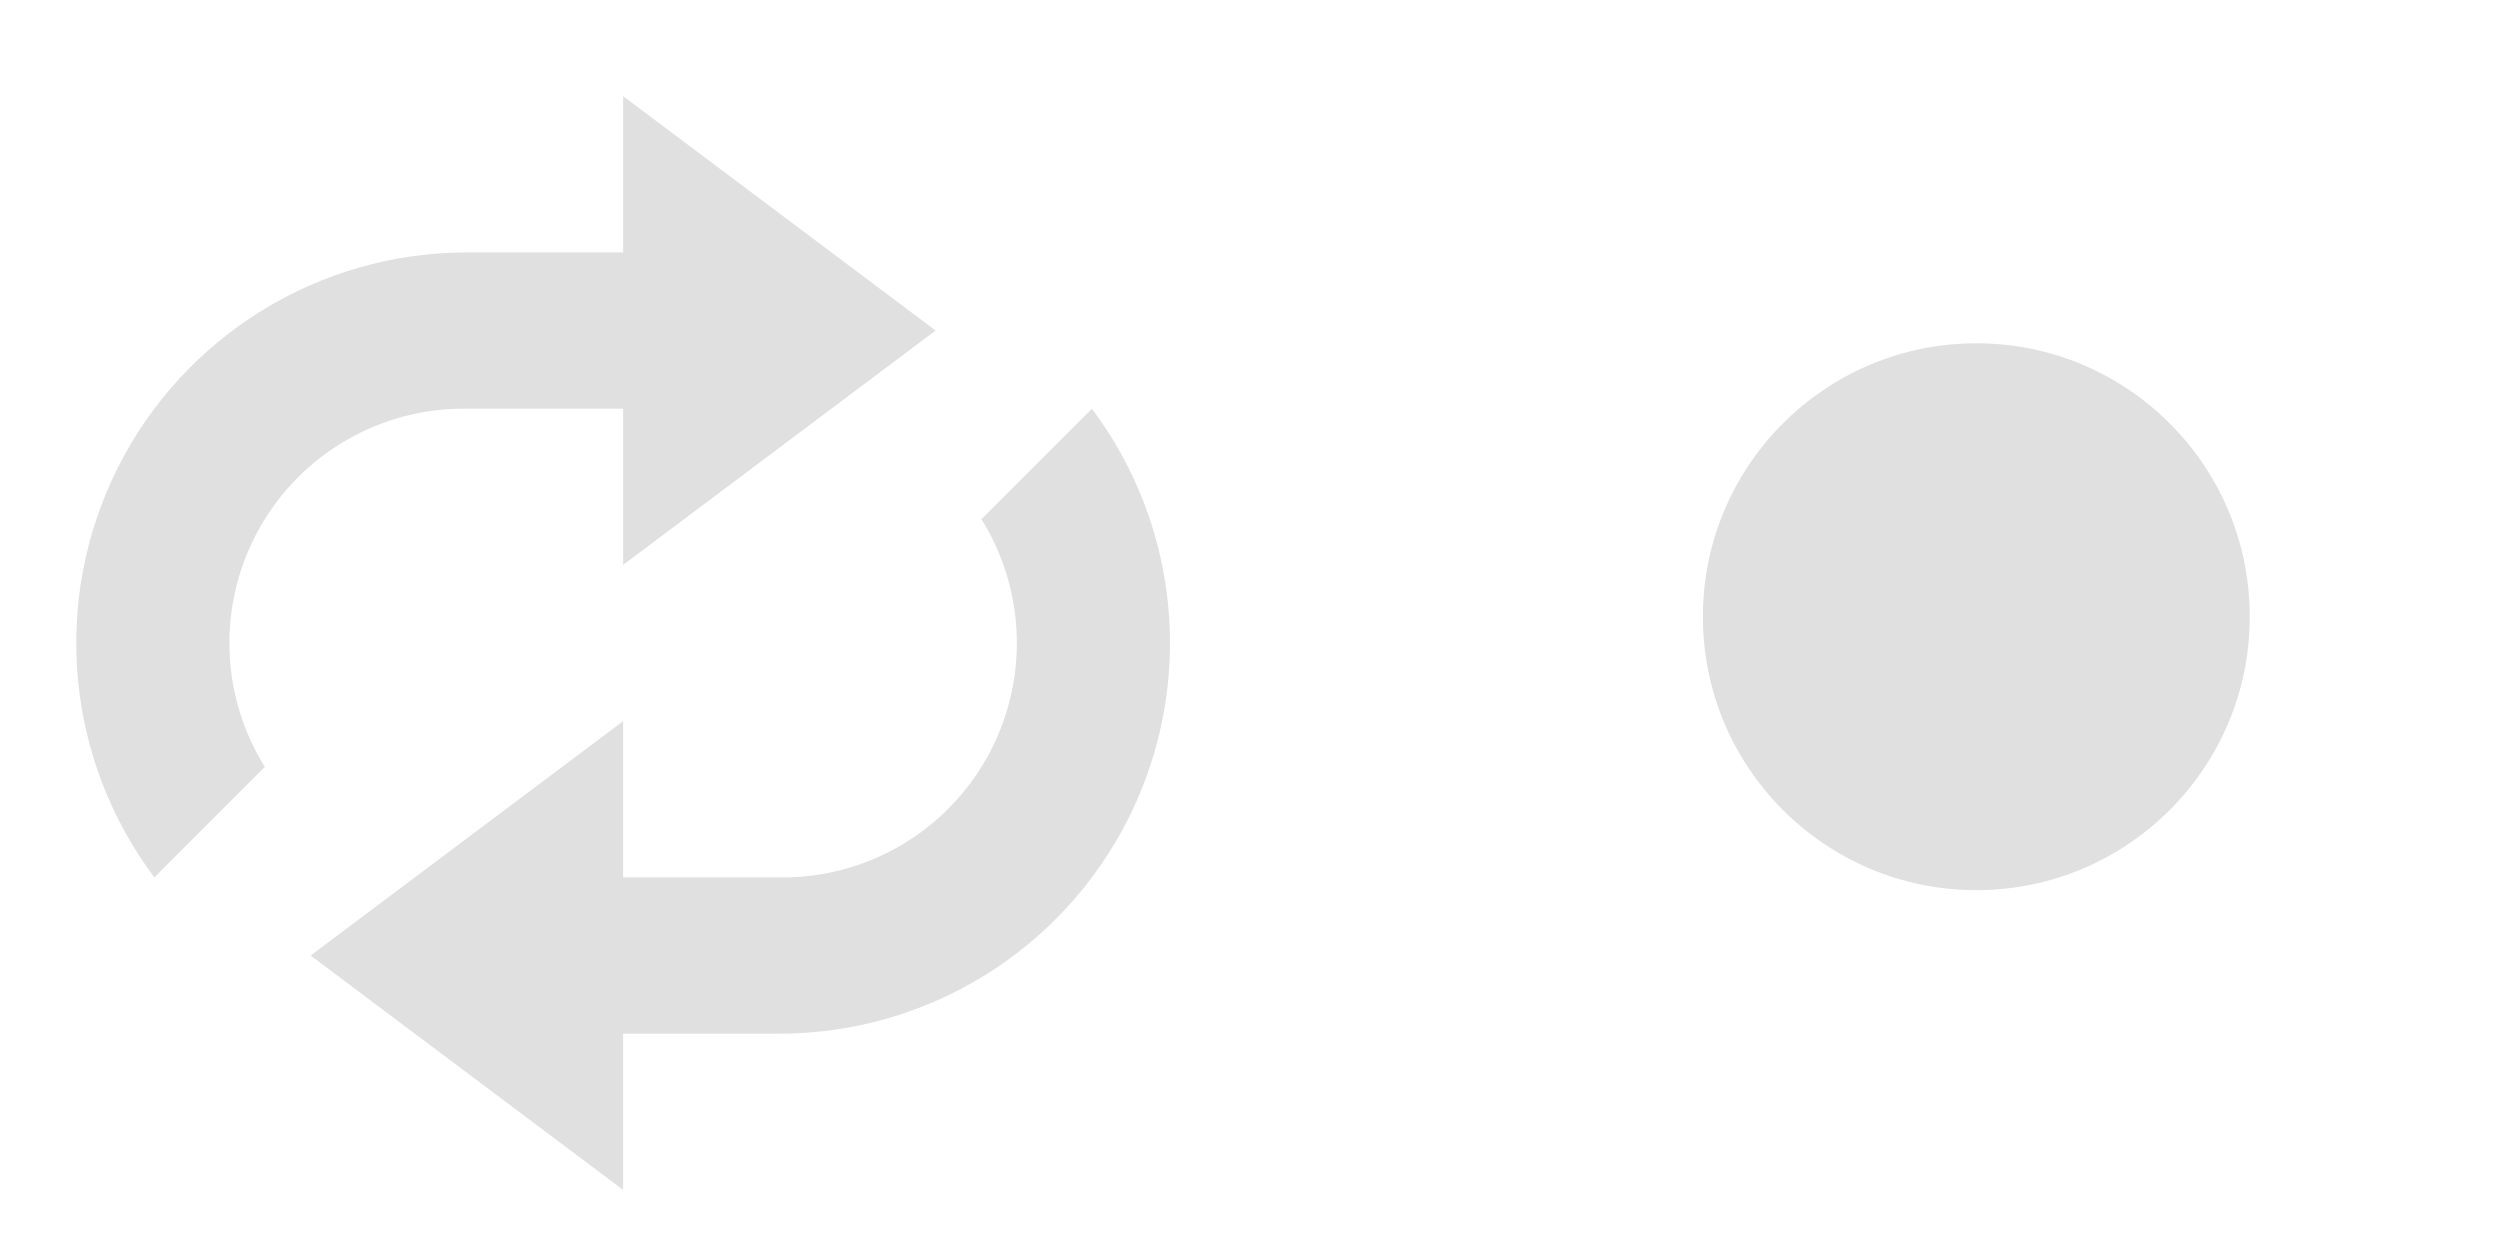
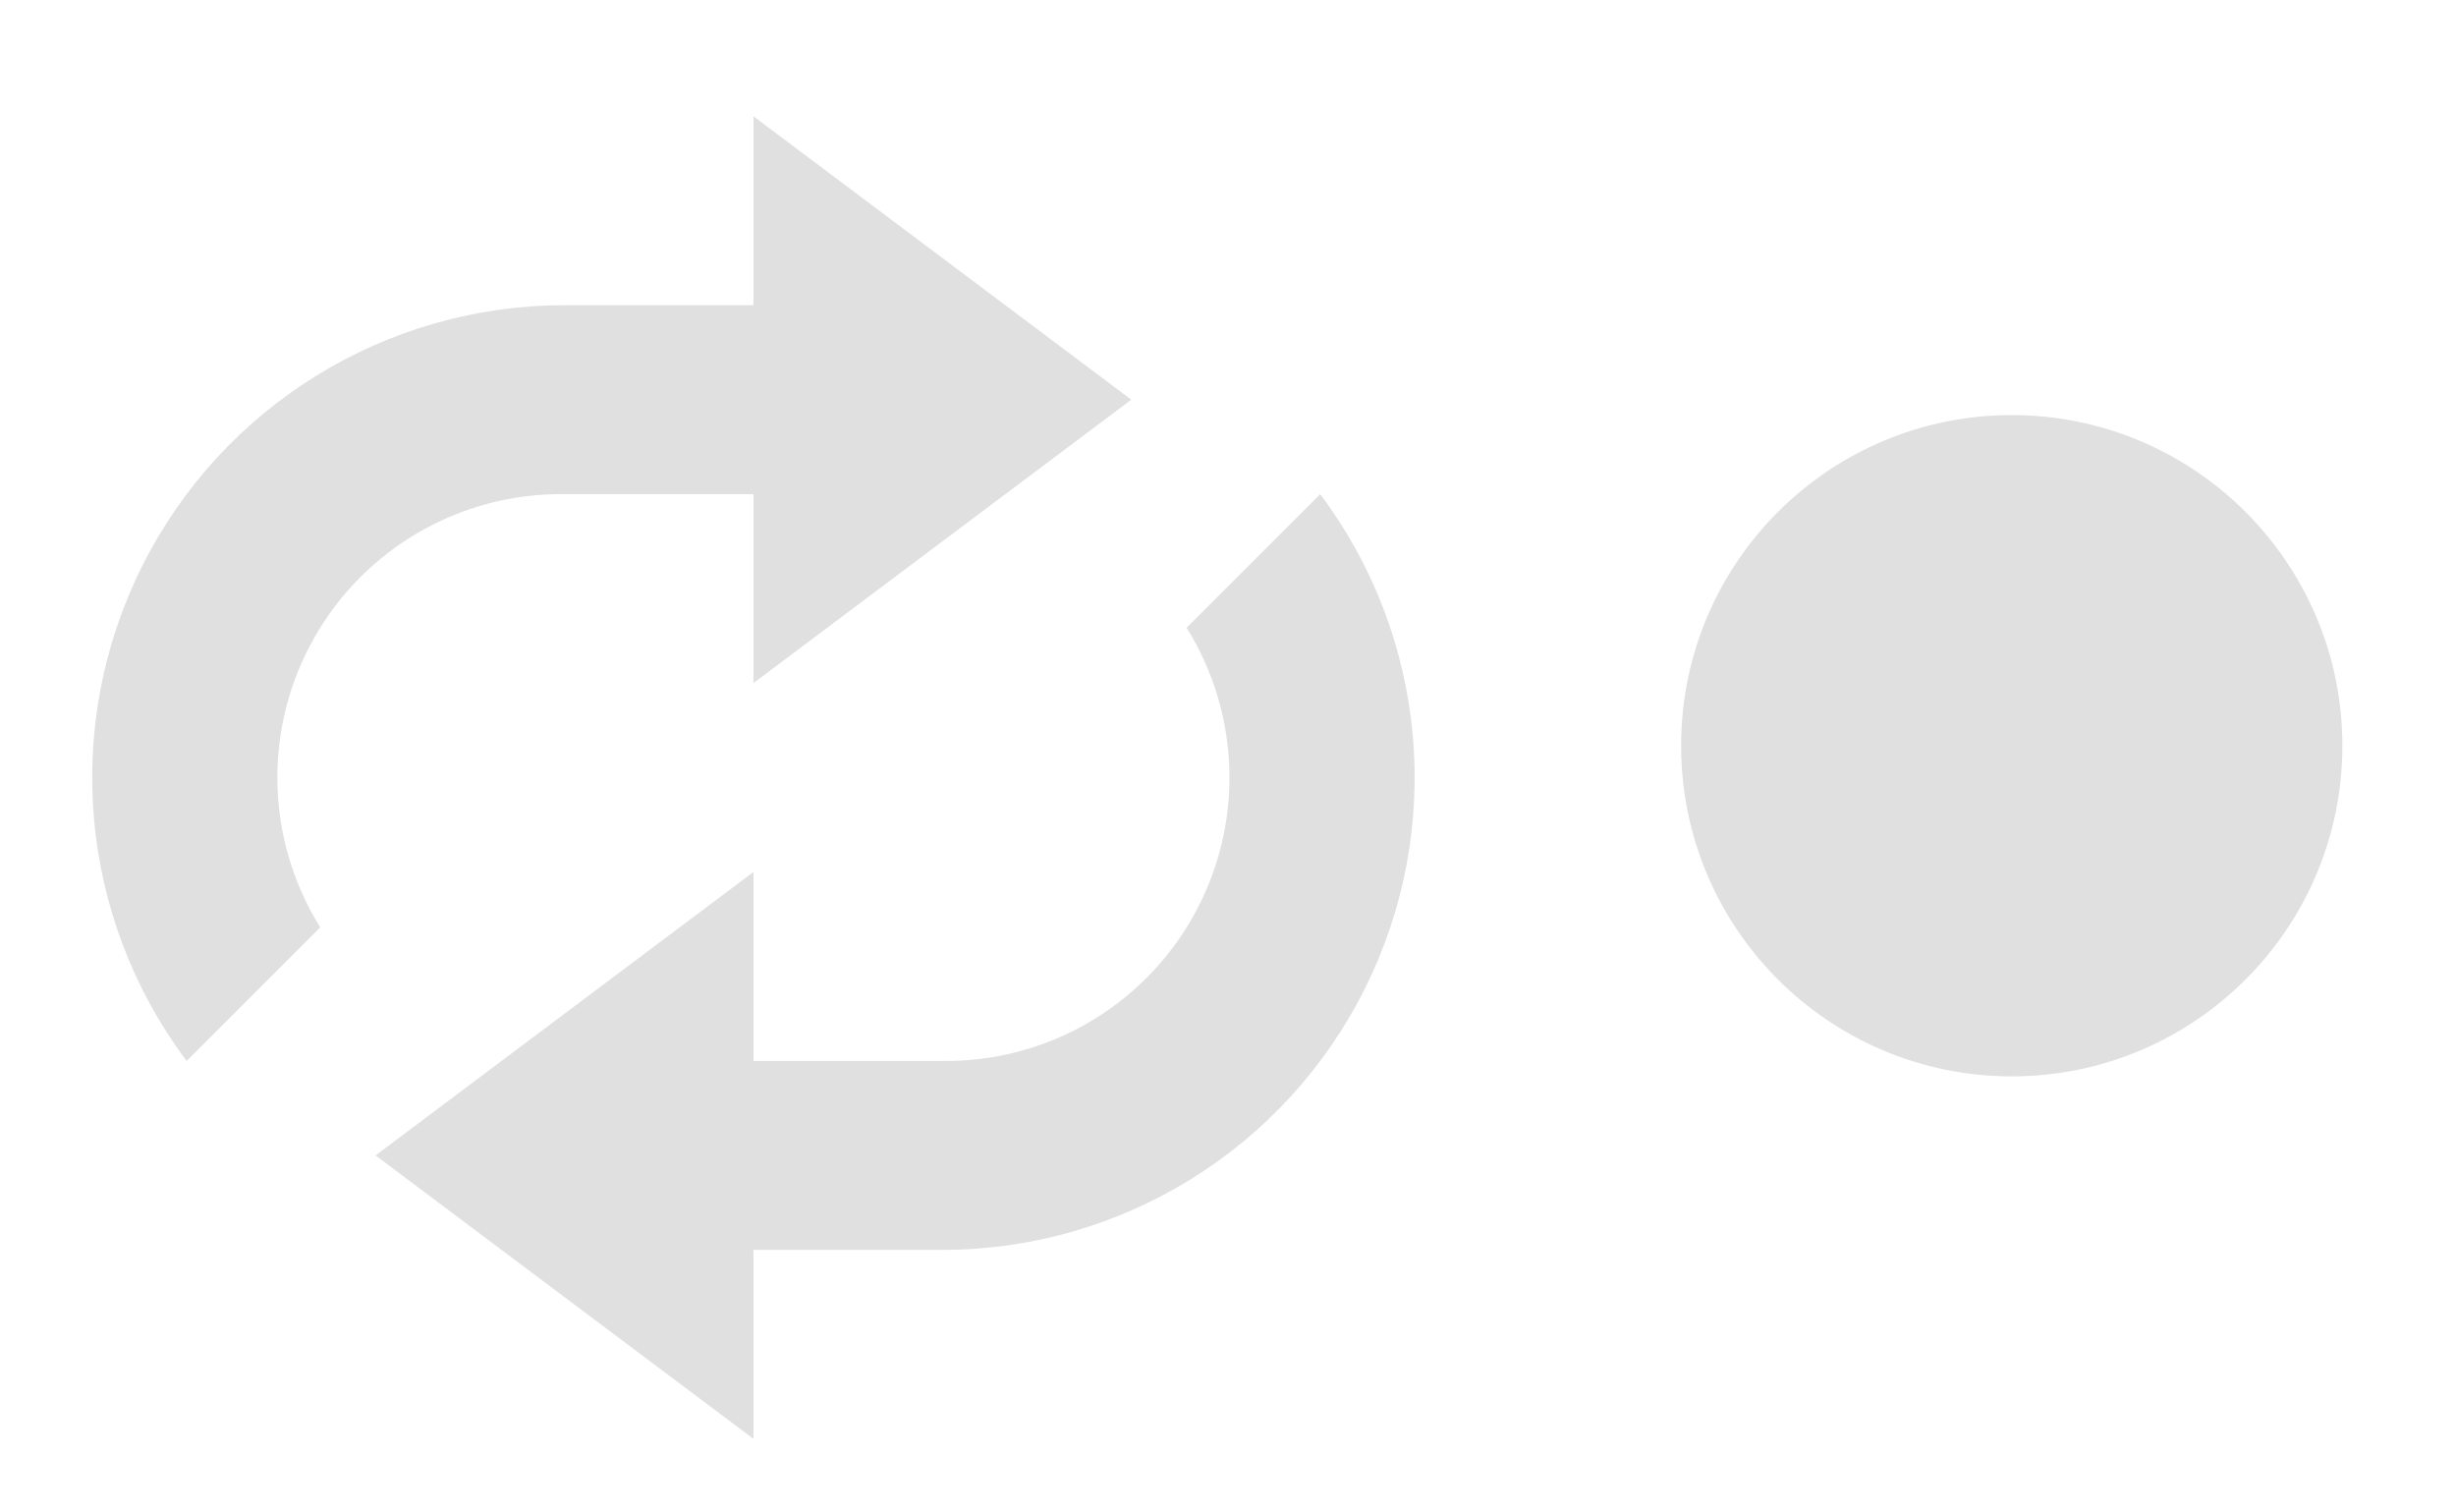
- <svg xmlns="http://www.w3.org/2000/svg" width="32" height="16" version="1.1" id="svg1" xml:space="preserve">
+ <svg xmlns="http://www.w3.org/2000/svg" width="26" height="16" version="1.1" id="svg1" xml:space="preserve">
  <defs id="defs1" />
-   <path fill="#e0e0e0" d="m 7.976,1.231 v 2 h -2 a 5,5 0 0 0 -4,8 l 1.414,-1.414 a 3,3 0 0 1 2.586,-4.586 h 2 v 2 l 4,-3 z m 6,4 -1.414,1.414 A 3,3 0 0 1 9.976,11.231 h -2 V 9.231 l -4,3 4,3 v -2 h 2 A 5,5 0 0 0 13.976,5.231 Z" id="path1" />
-   <circle style="fill:#e0e0e0;fill-opacity:1;stroke-width:2.533;stroke-linecap:round;stroke-linejoin:round;stroke-opacity:0.5;paint-order:stroke fill markers" id="path2" cx="25.297" cy="7.894" r="3.5" />
+   <path fill="#e0e0e0" d="m 7.976,1.231 v 2 h -2 a 5,5 0 0 0 -4,8 l 1.414,-1.414 a 3,3 0 0 1 2.586,-4.586 h 2 v 2 l 4,-3 z m 6,4 -1.414,1.414 a 3,3 0 0 1 -2.586,4.586 H 7.976 V 9.231 l -4,3 4,3 v -2 H 9.976 a 5,5 0 0 0 4,-8 z" id="path1" />
+   <circle style="fill:#e0e0e0;fill-opacity:1;stroke-width:2.533;stroke-linecap:round;stroke-linejoin:round;stroke-opacity:0.5;paint-order:stroke fill markers" id="path2" cx="21.297" cy="7.894" r="3.5" />
</svg>
